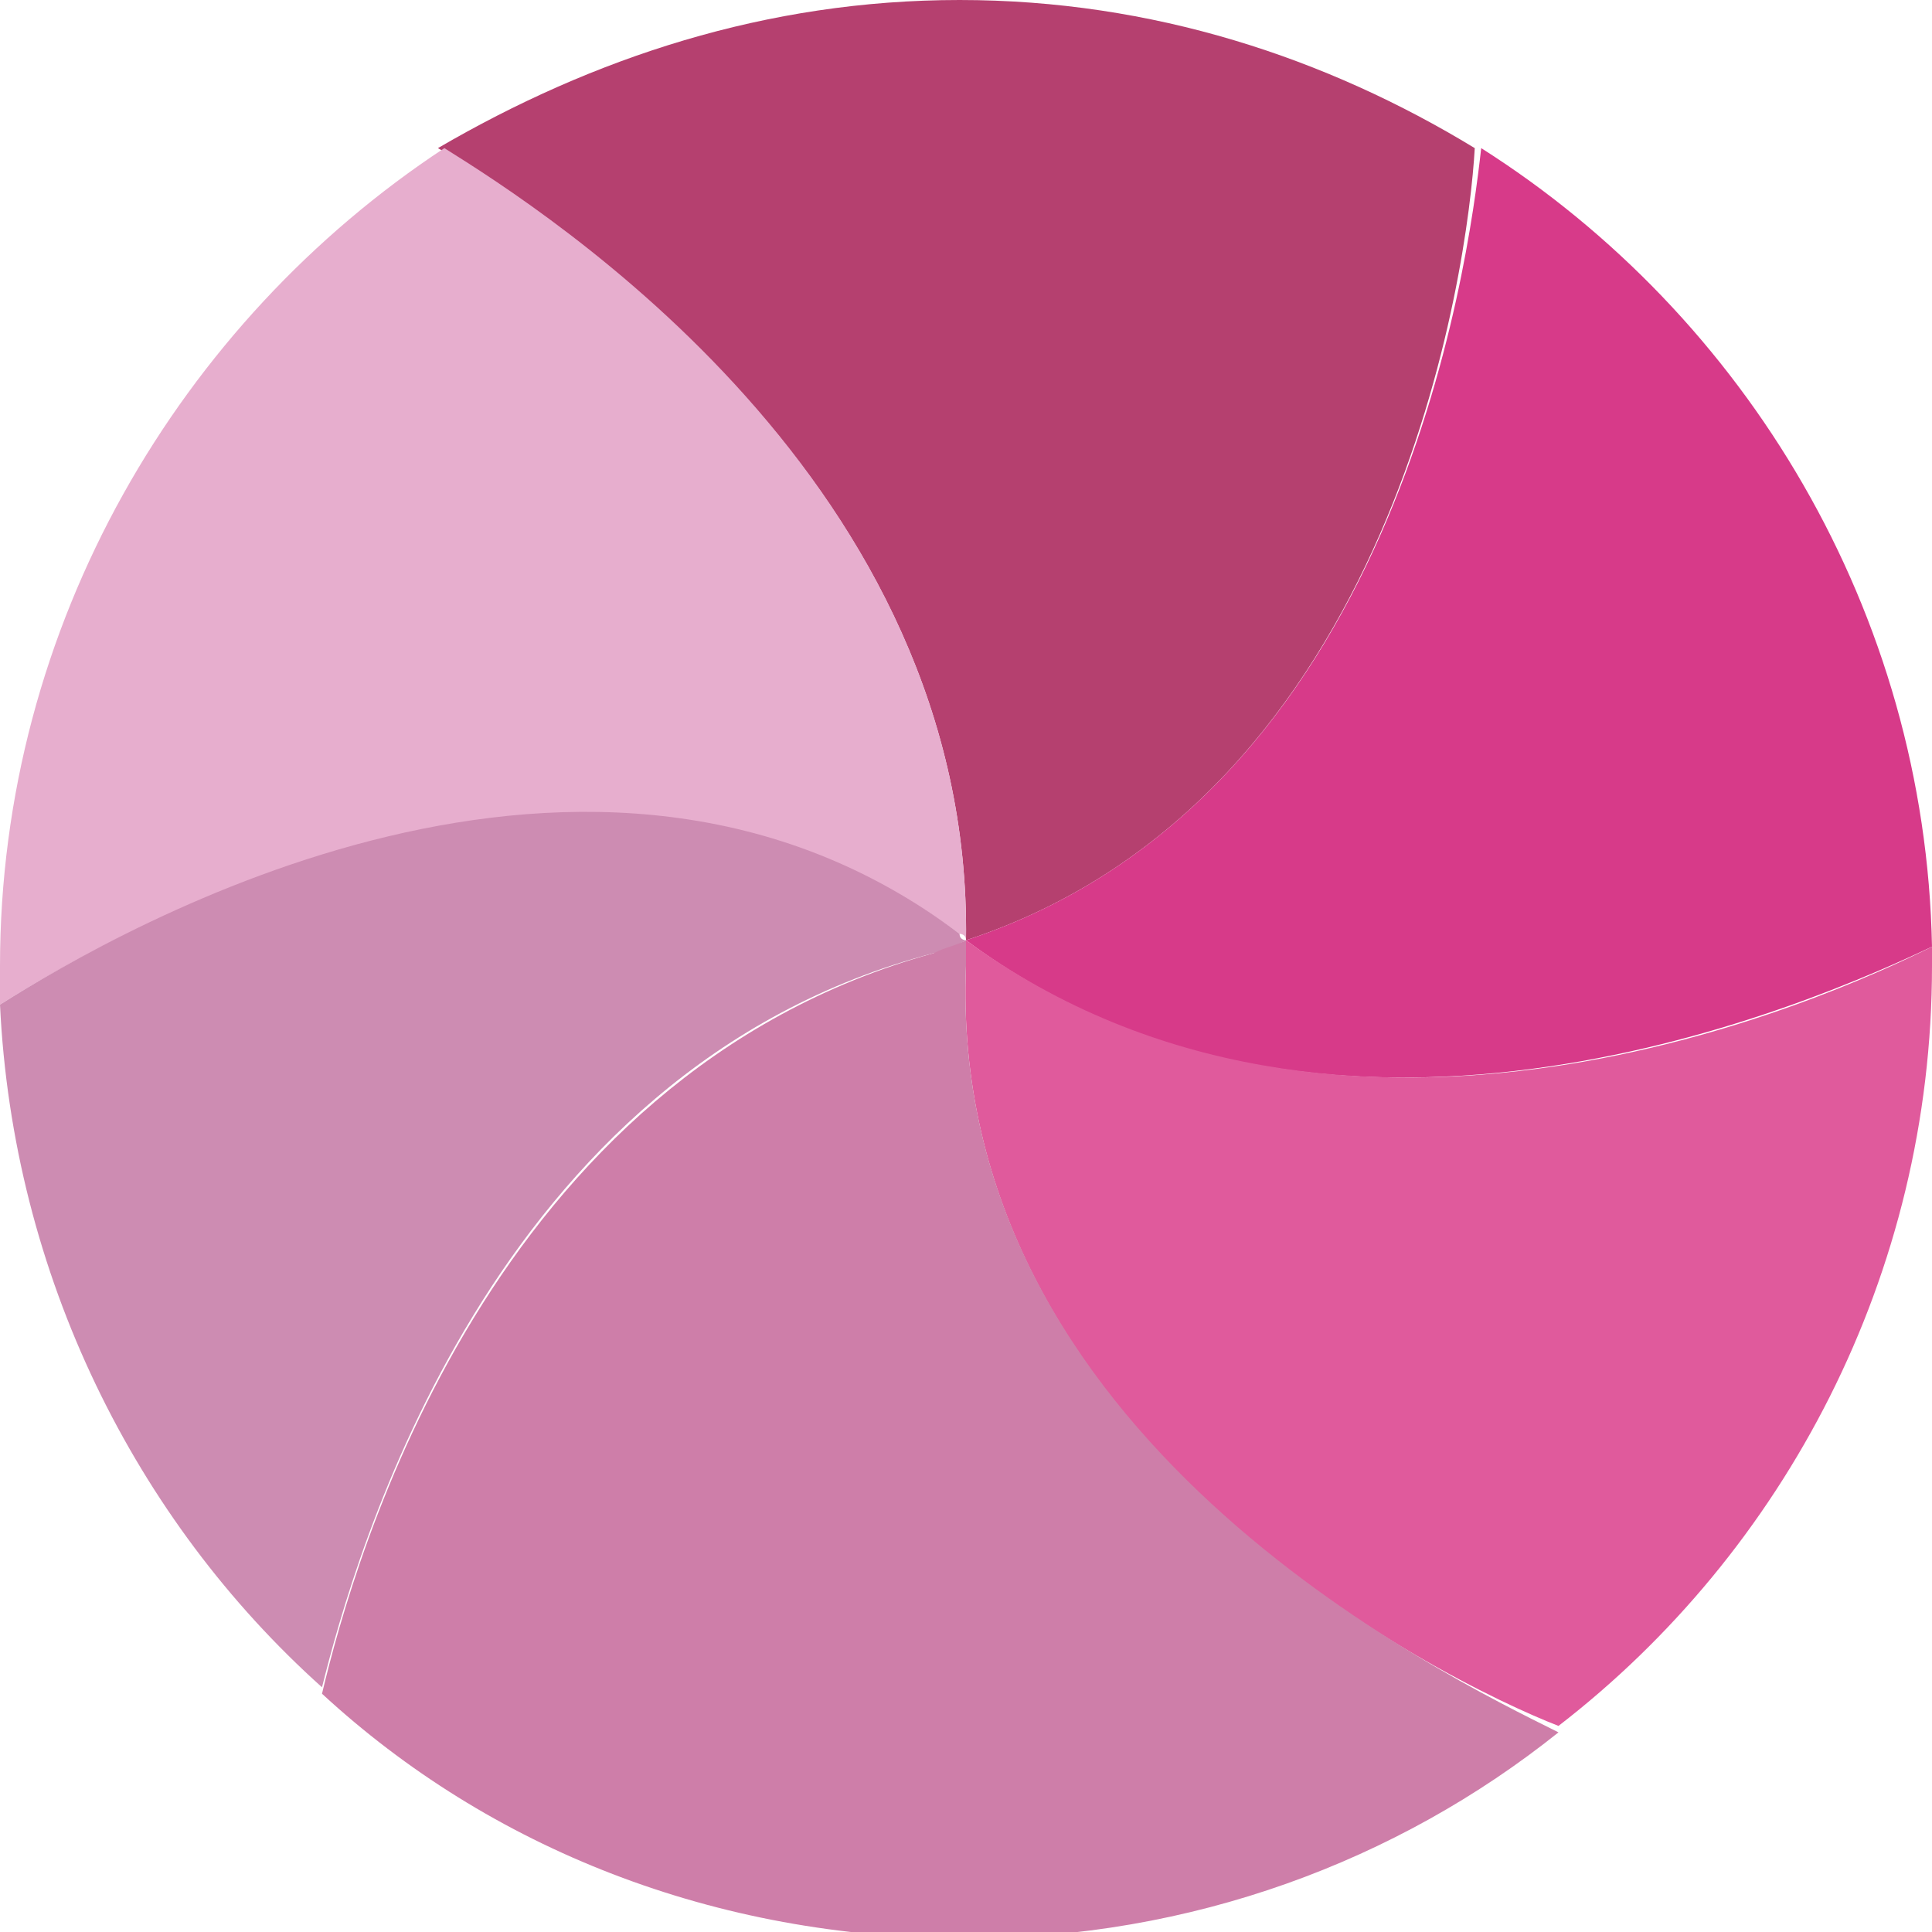
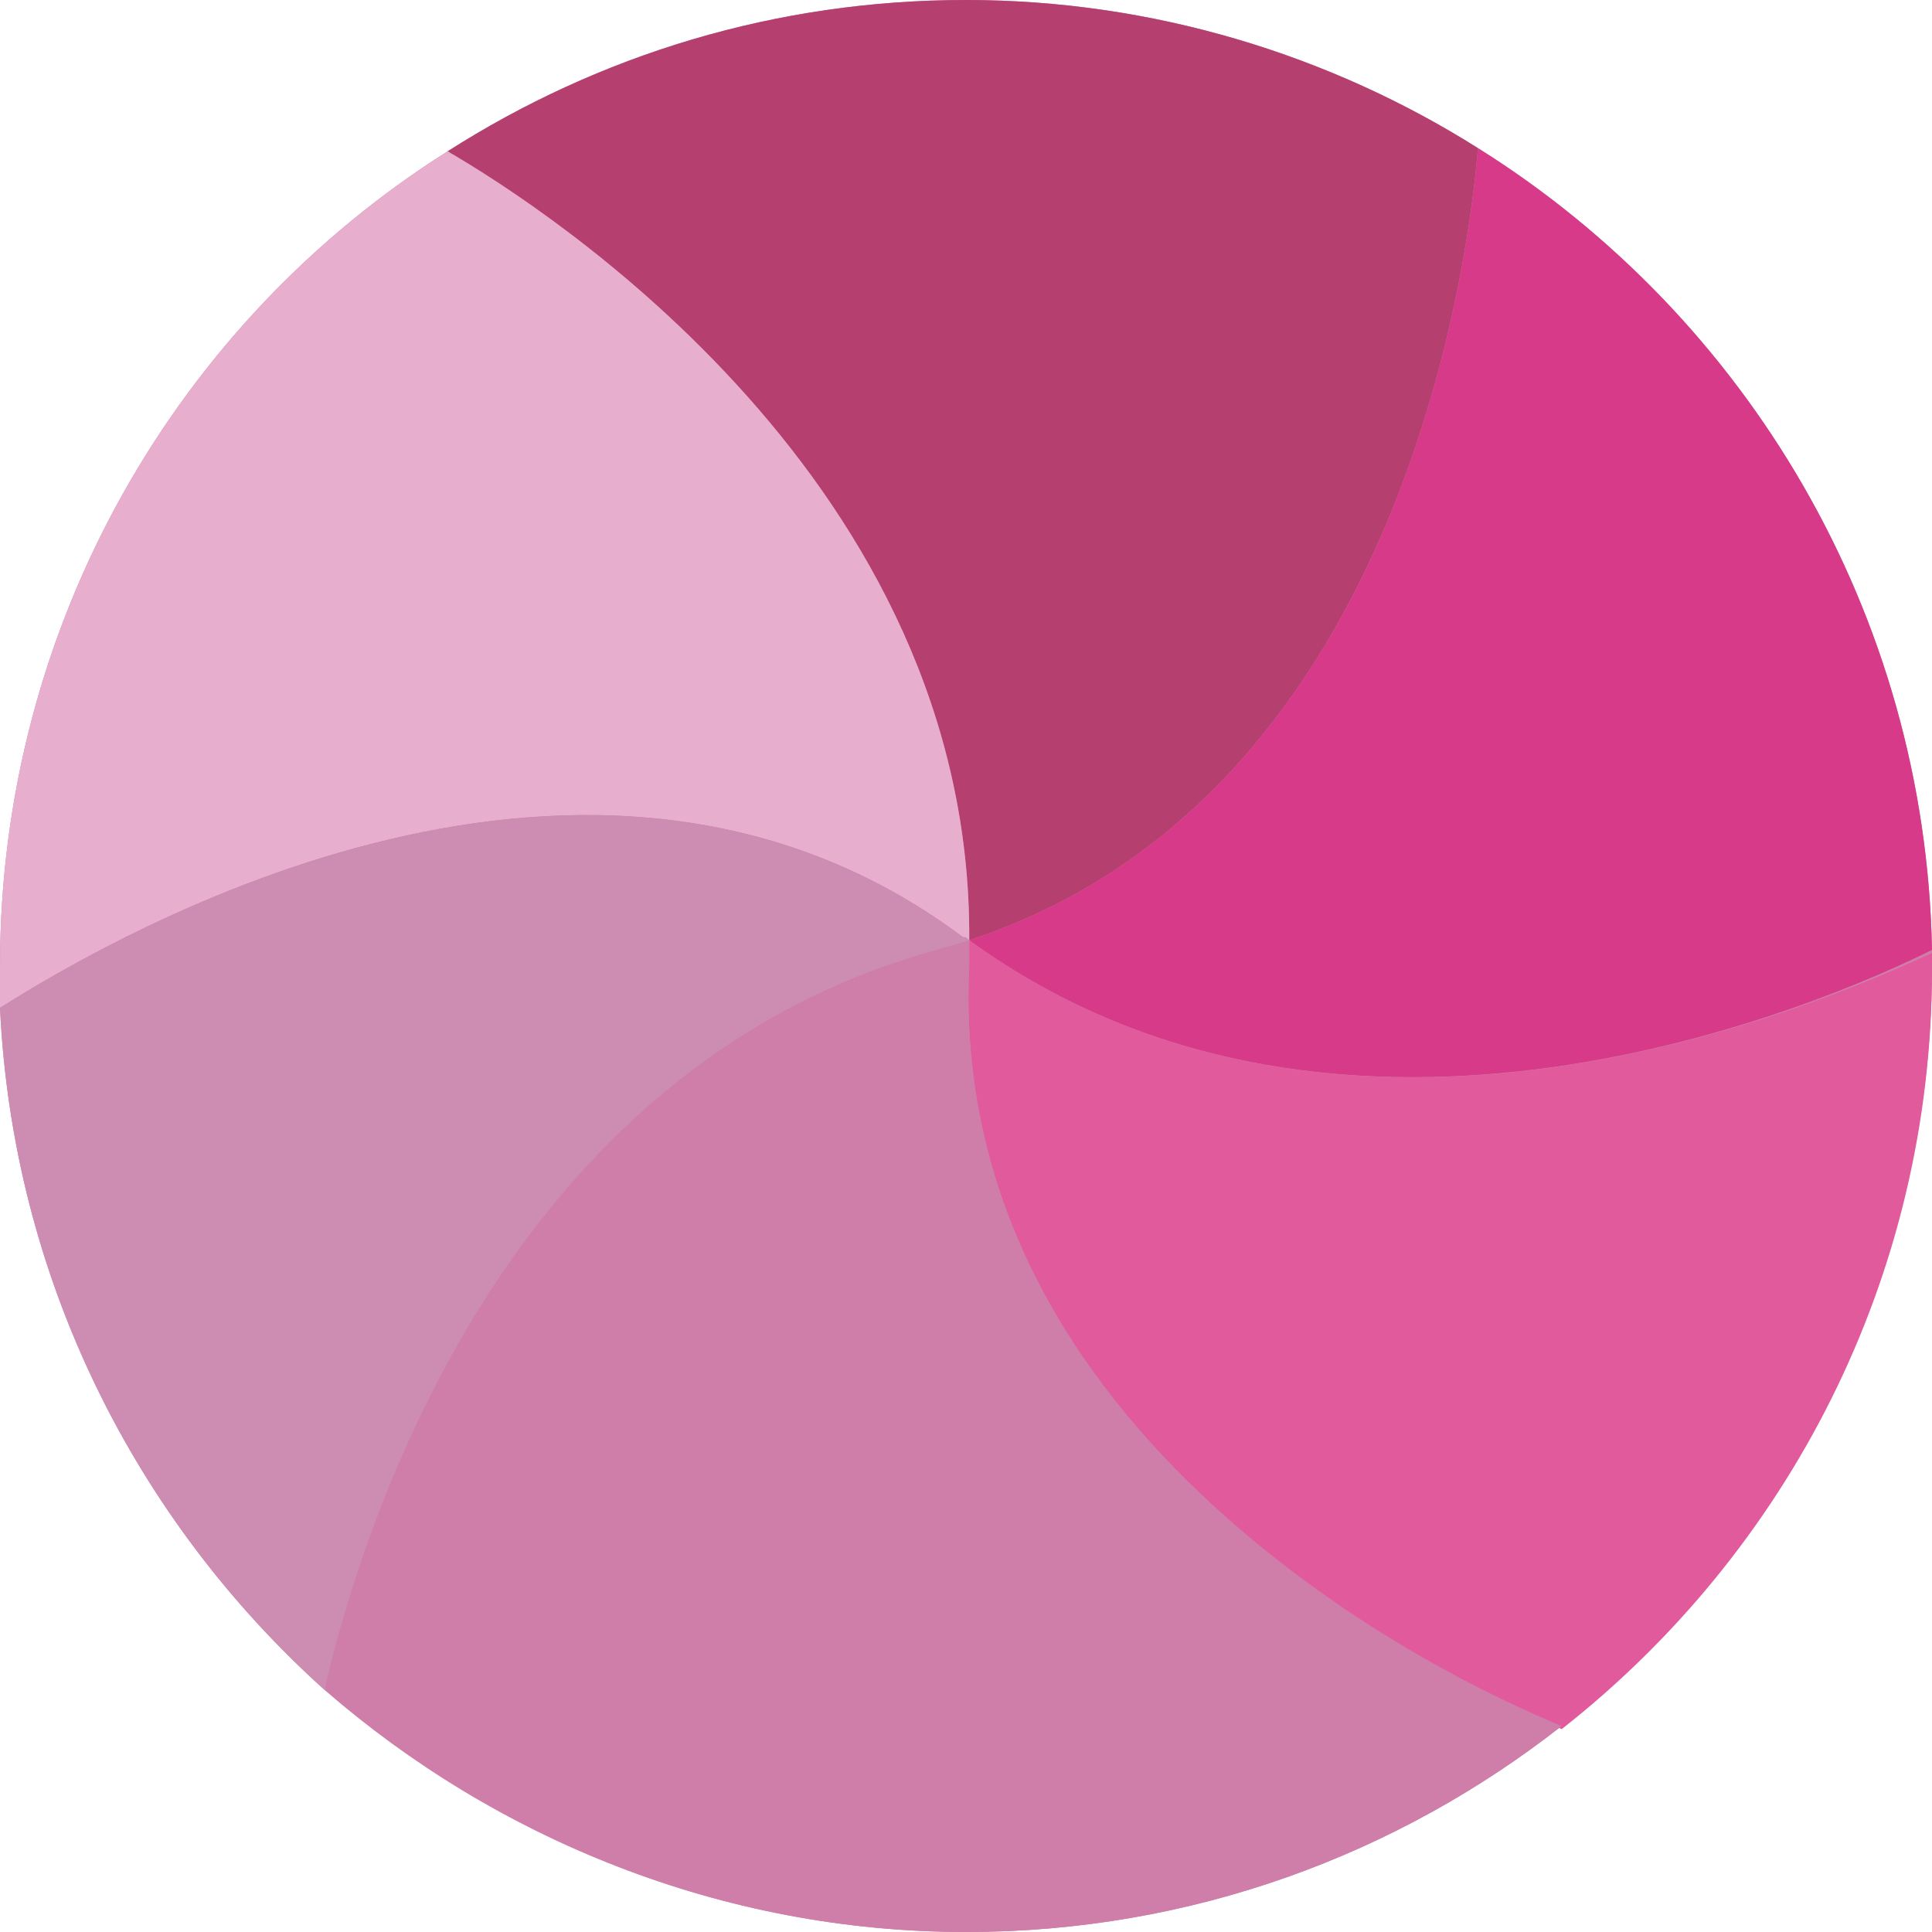
- <svg xmlns="http://www.w3.org/2000/svg" version="1.1" id="Capa_1" x="0px" y="0px" viewBox="0 0 30 30" style="enable-background:new 0 0 30 30;" xml:space="preserve">
+ <svg xmlns="http://www.w3.org/2000/svg" version="1.1" x="0px" y="0px" viewBox="0 0 60 60" style="enable-background:new 0 0 60 60;" xml:space="preserve">
  <style type="text/css">
- 	.st0{fill:#B5406F;}
- 	.st1{fill:#E7AECE;}
- 	.st2{fill:#D73A89;}
- 	.st3{fill:#CD8CB2;}
- 	.st4{fill:#E05A9C;}
- 	.st5{fill:#CE7EA9;}
+ 	.st0{fill:#CE7EA9;}
+ 	.st1{fill:#B5406F;}
+ 	.st2{fill:#E7AECE;}
+ 	.st3{fill:#D73A89;}
+ 	.st4{fill:#CD8CB2;}
+ 	.st5{fill:#E05A9C;}
</style>
-   <g>
-     <path class="st0" d="M15,14.6C15,14.6,15,14.6,15,14.6c6.7-2.2,7.8-10.5,7.9-12.3c-2.3-1.4-5-2.3-8-2.3c-3,0-5.7,0.9-8.1,2.3   C8.5,3.3,15.1,7.5,15,14.6z" />
-     <path class="st1" d="M14.9,14.5c0,0,0.1,0,0.1,0.1C15.1,7.5,8.5,3.3,6.9,2.3C2.8,5,0,9.7,0,15c0,0.2,0,0.4,0,0.6   C1.9,14.4,9.2,10.3,14.9,14.5z" />
-     <path class="st2" d="M15,14.6c5.8,4.3,13.3,0.9,15,0.1c-0.1-5.2-2.9-9.8-7-12.4C22.8,4.1,21.7,12.4,15,14.6z" />
-     <path class="st3" d="M14.5,14.8c0.2,0,0.3-0.1,0.5-0.2c0,0,0,0,0,0c0,0-0.1,0-0.1-0.1c-5.7-4.3-13-0.1-14.9,1.1   c0.2,4.2,2.1,8,5,10.6C5.5,24.2,7.6,16.6,14.5,14.8z" />
-     <path class="st4" d="M15,14.6C15,14.6,15,14.6,15,14.6c0,0.1,0,0.3,0,0.4c-0.3,7.3,7.4,11.1,9.2,11.8c3.5-2.7,5.8-7,5.8-11.8   c0-0.1,0-0.2,0-0.3C28.4,15.5,20.9,18.9,15,14.6z" />
-     <path class="st5" d="M15,15c0-0.1,0-0.3,0-0.4c-0.2,0.1-0.3,0.1-0.5,0.2c-6.9,1.9-9,9.4-9.5,11.5c2.6,2.4,6.1,3.8,10,3.8   c3.5,0,6.7-1.2,9.2-3.2C22.4,26,14.7,22.3,15,15z" />
+   <g id="Capa_2">
+     <path class="st0" d="M60,29.5C59.8,19,54.2,9.8,45.9,4.6C41.3,1.7,35.8,0,30,0c-5.9,0-11.4,1.7-16.1,4.7C5.5,10,0,19.4,0,30   c0,0.4,0,0.9,0,1.3c0.4,8.4,4.2,15.9,10.1,21.2C15.4,57.1,22.4,60,30,60c7,0,13.4-2.4,18.5-6.4c7-5.5,11.5-14,11.5-23.6   C60,29.8,60,29.6,60,29.5z M30.1,29.2C30.1,29.2,30.1,29.2,30.1,29.2C30.1,29.2,30.1,29.2,30.1,29.2C30.1,29.2,30.1,29.2,30.1,29.2   z" />
+   </g>
+   <g id="Capa_1">
+     <g>
+       <path class="st1" d="M30.1,29.2C30.1,29.2,30.1,29.2,30.1,29.2c13.4-4.4,15.5-21,15.8-24.6C41.3,1.7,35.8,0,30,0    c-5.9,0-11.4,1.7-16.1,4.7C17,6.5,30.2,15,30.1,29.2z" />
+       <path class="st2" d="M29.9,29.1c0.1,0.1,0.1,0.1,0.2,0.1C30.2,15,17,6.5,13.9,4.7C5.5,10,0,19.4,0,30c0,0.4,0,0.9,0,1.3    C3.8,28.9,18.4,20.5,29.9,29.1z" />
+       <path class="st3" d="M30.1,29.2c11.7,8.5,26.7,1.9,29.9,0.3C59.8,19,54.2,9.8,45.9,4.6C45.6,8.2,43.5,24.8,30.1,29.2z" />
+       <path class="st4" d="M29.1,29.5c0.3-0.1,0.7-0.2,1-0.3c0,0,0,0,0,0c-0.1-0.1-0.1-0.1-0.2-0.1C18.4,20.5,3.8,28.9,0,31.3    c0.4,8.4,4.2,15.9,10.1,21.2C11,48.4,15.2,33.3,29.1,29.5z" />
+       <path class="st5" d="M30.1,29.2C30.1,29.2,30.1,29.2,30.1,29.2c0,0.3,0,0.5,0,0.8c-0.7,14.7,14.8,22.1,18.4,23.7    c7-5.5,11.5-14,11.5-23.6c0-0.2,0-0.4,0-0.5C56.7,31.1,41.8,37.7,30.1,29.2z" />
+       <path class="st0" d="M30.1,30c0-0.3,0-0.5,0-0.8c-0.3,0.1-0.6,0.2-1,0.3c-13.8,3.8-18.1,18.9-19,22.9C15.4,57.1,22.4,60,30,60    c7,0,13.4-2.4,18.5-6.4C44.8,52.1,29.4,44.7,30.1,30z" />
+     </g>
  </g>
</svg>
